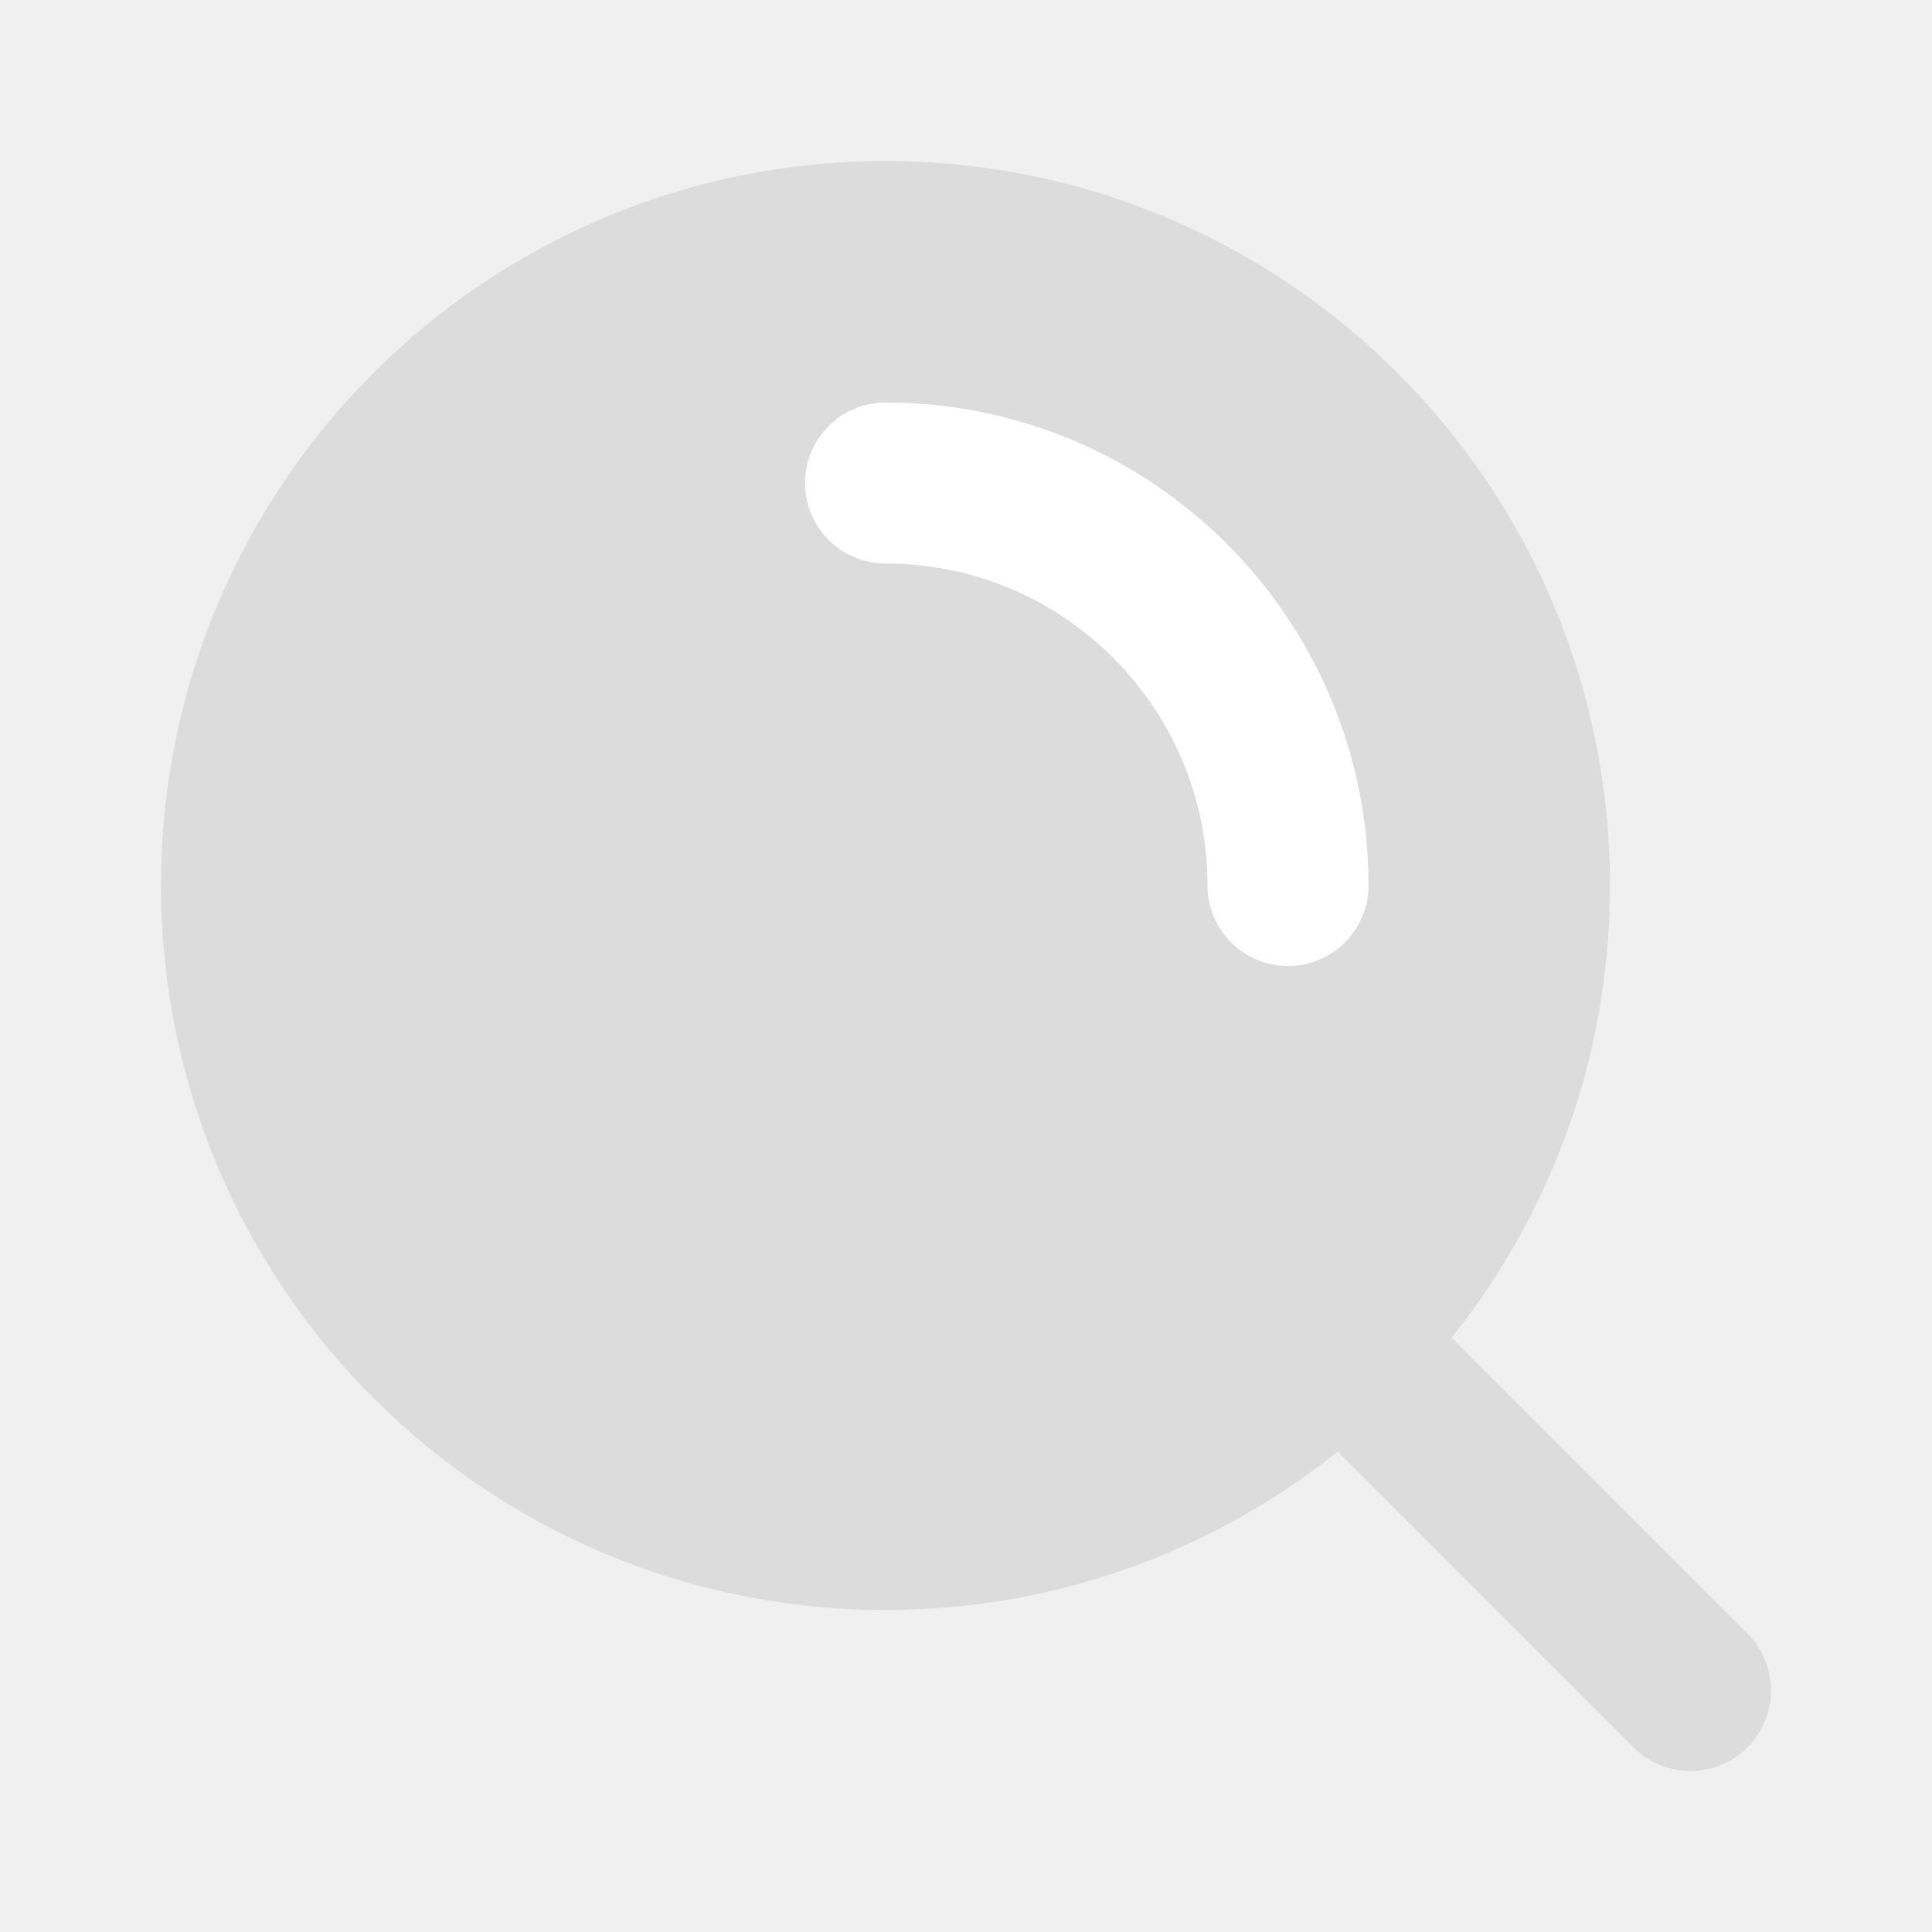
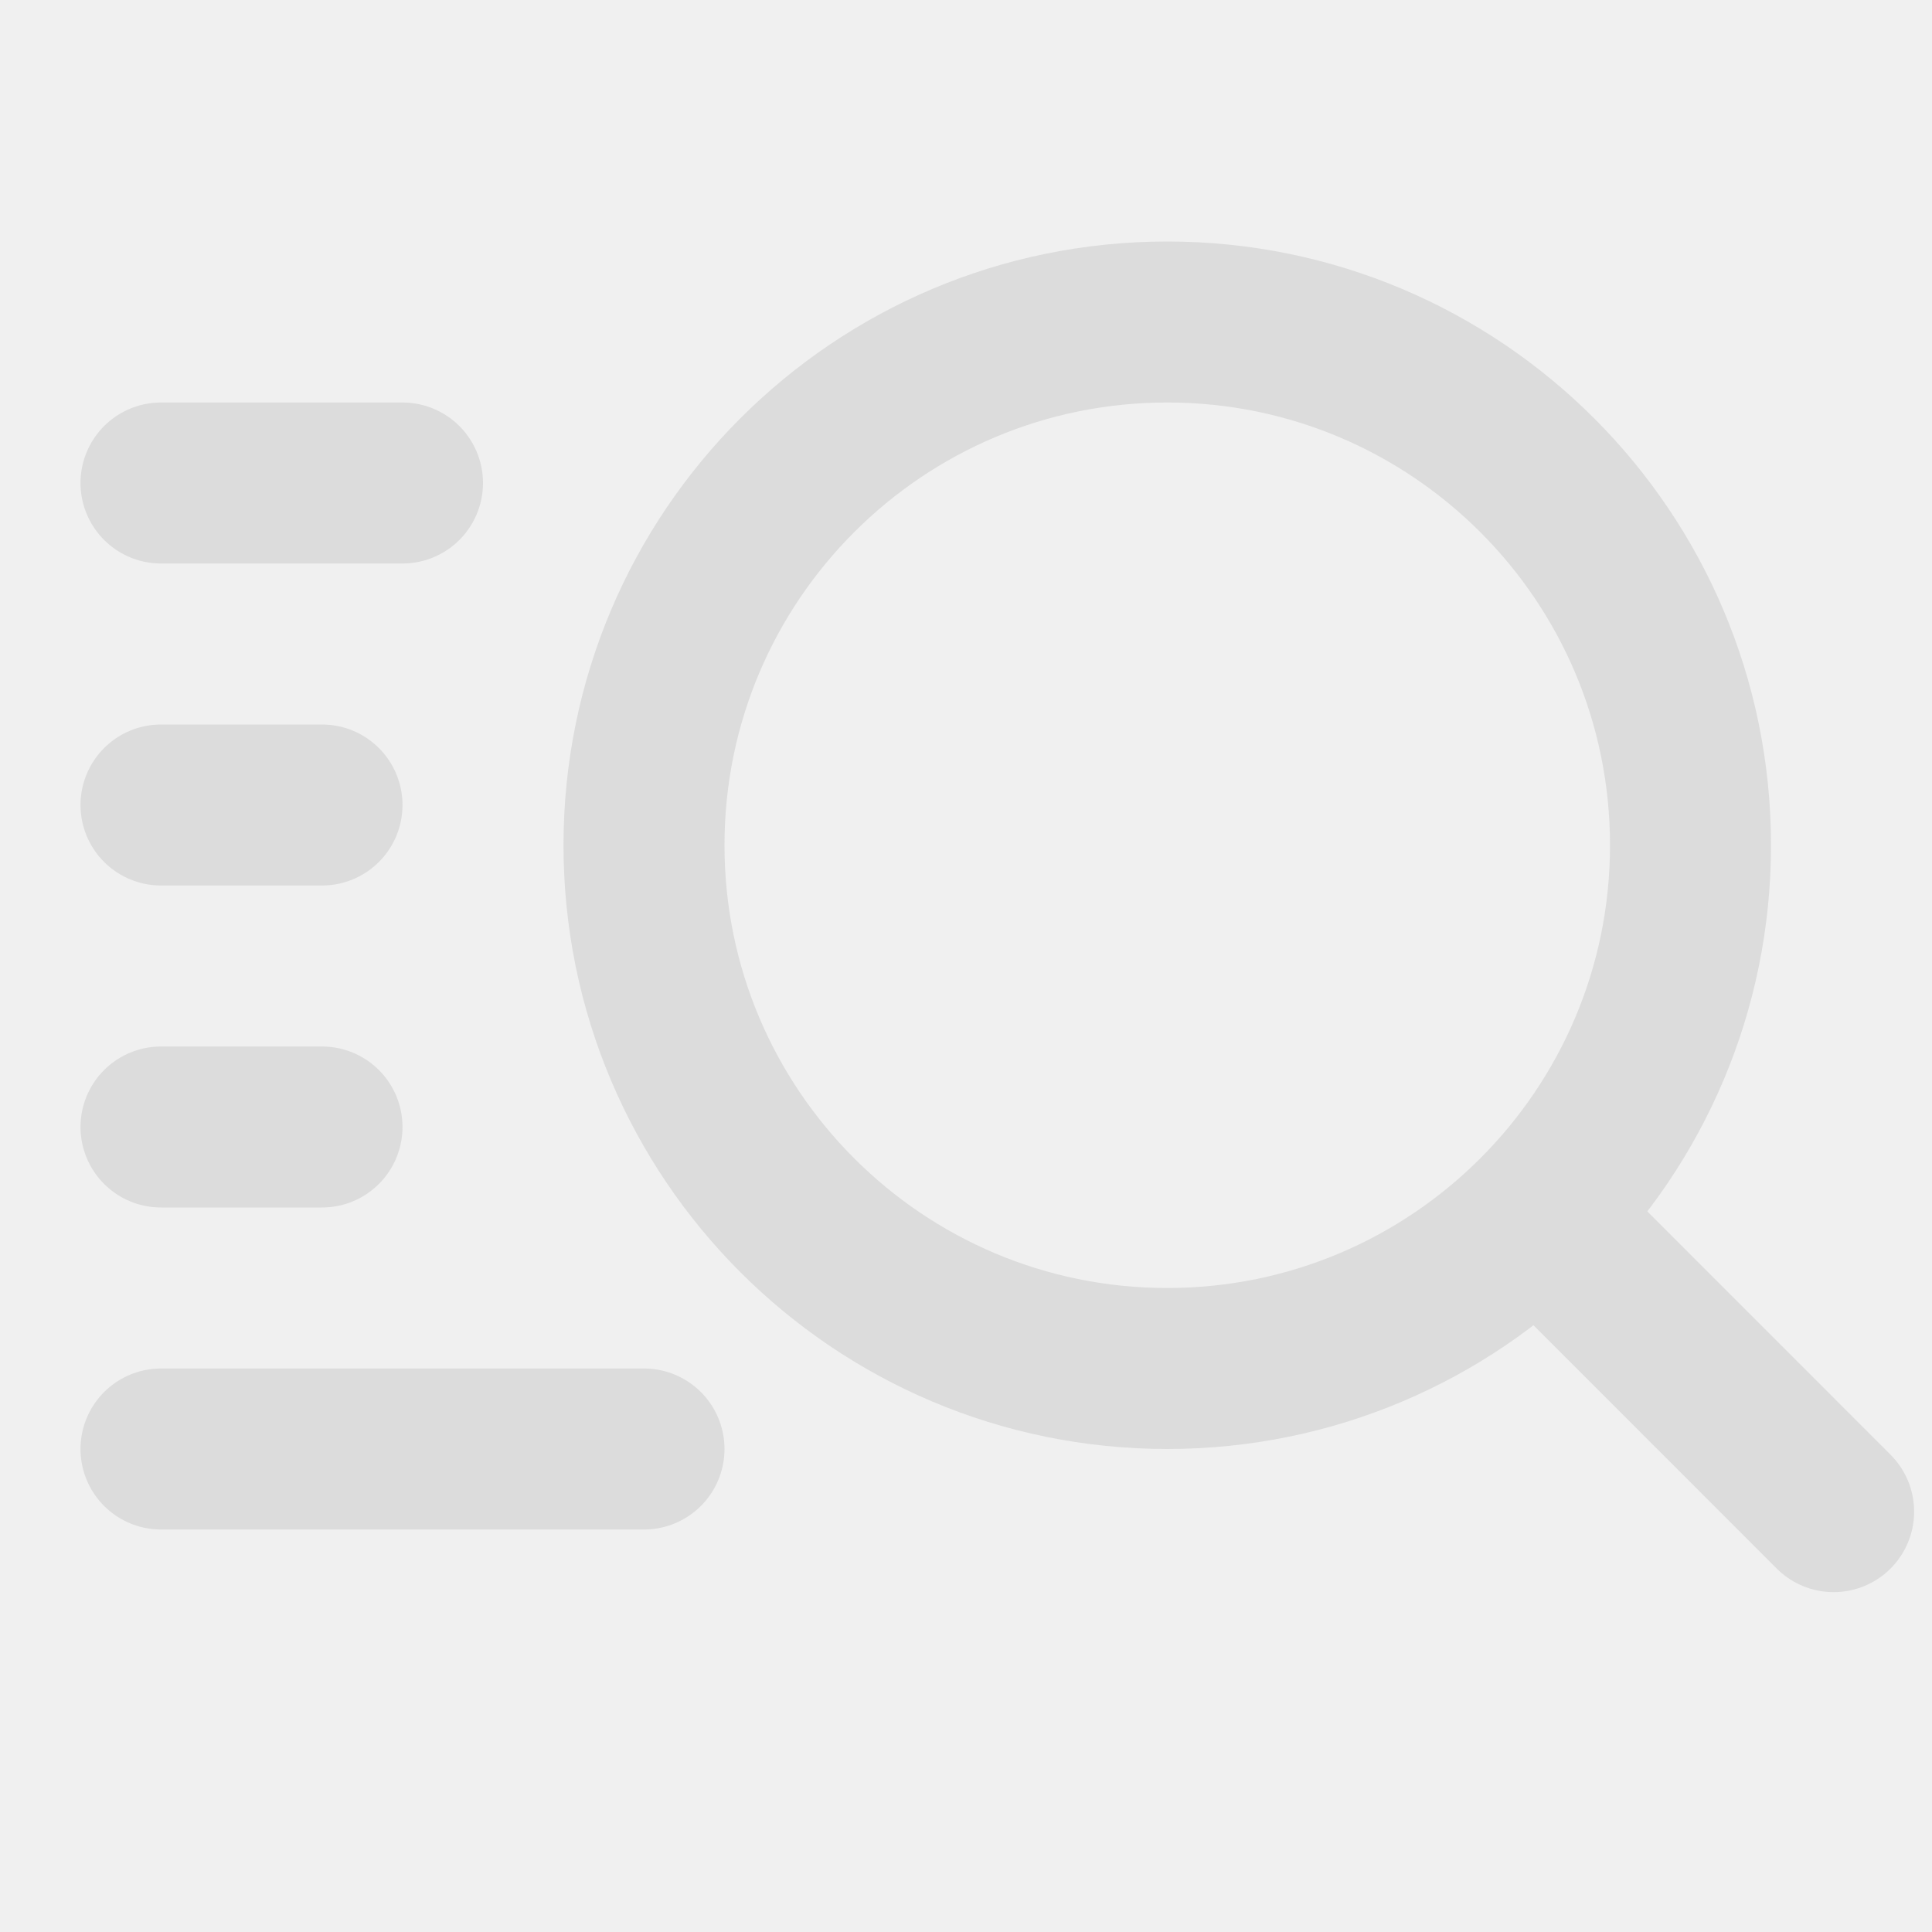
<svg xmlns="http://www.w3.org/2000/svg" width="24" height="24" viewBox="0 0 24 24" fill="none">
-   <path d="M11 19C15.418 19 19 15.418 19 11C19 6.582 15.418 3 11 3C6.582 3 3 6.582 3 11C3 15.418 6.582 19 11 19Z" fill="#DCDCDC" />
-   <path d="M21 21L16.65 16.65M19 11C19 15.418 15.418 19 11 19C6.582 19 3 15.418 3 11C3 6.582 6.582 3 11 3C15.418 3 19 6.582 19 11Z" stroke="#DCDCDC" stroke-width="2" stroke-linecap="round" stroke-linejoin="round" />
-   <path d="M16 11C16 8.239 13.761 6 11 6" stroke="white" stroke-width="2" stroke-linecap="round" />
+   <path d="M2 6H5" stroke="#DCDCDC" stroke-width="2" stroke-linecap="round" />
+   <path d="M2 10H4" stroke="#DCDCDC" stroke-width="2" stroke-linecap="round" />
+   <path d="M2 14H4" stroke="#DCDCDC" stroke-width="2" stroke-linecap="round" />
+   <path d="M2 18H8" stroke="#DCDCDC" stroke-width="2" stroke-linecap="round" />
+   <path d="M14.5 17C18.09 17 21 14.09 21 10.5C21 6.91 18.09 4 14.5 4C10.91 4 8 6.91 8 10.5C8 14.09 10.91 17 14.5 17Z" stroke="#DCDCDC" stroke-width="2" stroke-linecap="round" stroke-linejoin="round" />
+   <path d="M19.243 15.242L22.778 18.778" stroke="#DCDCDC" stroke-width="2" stroke-linecap="round" />
</svg>
